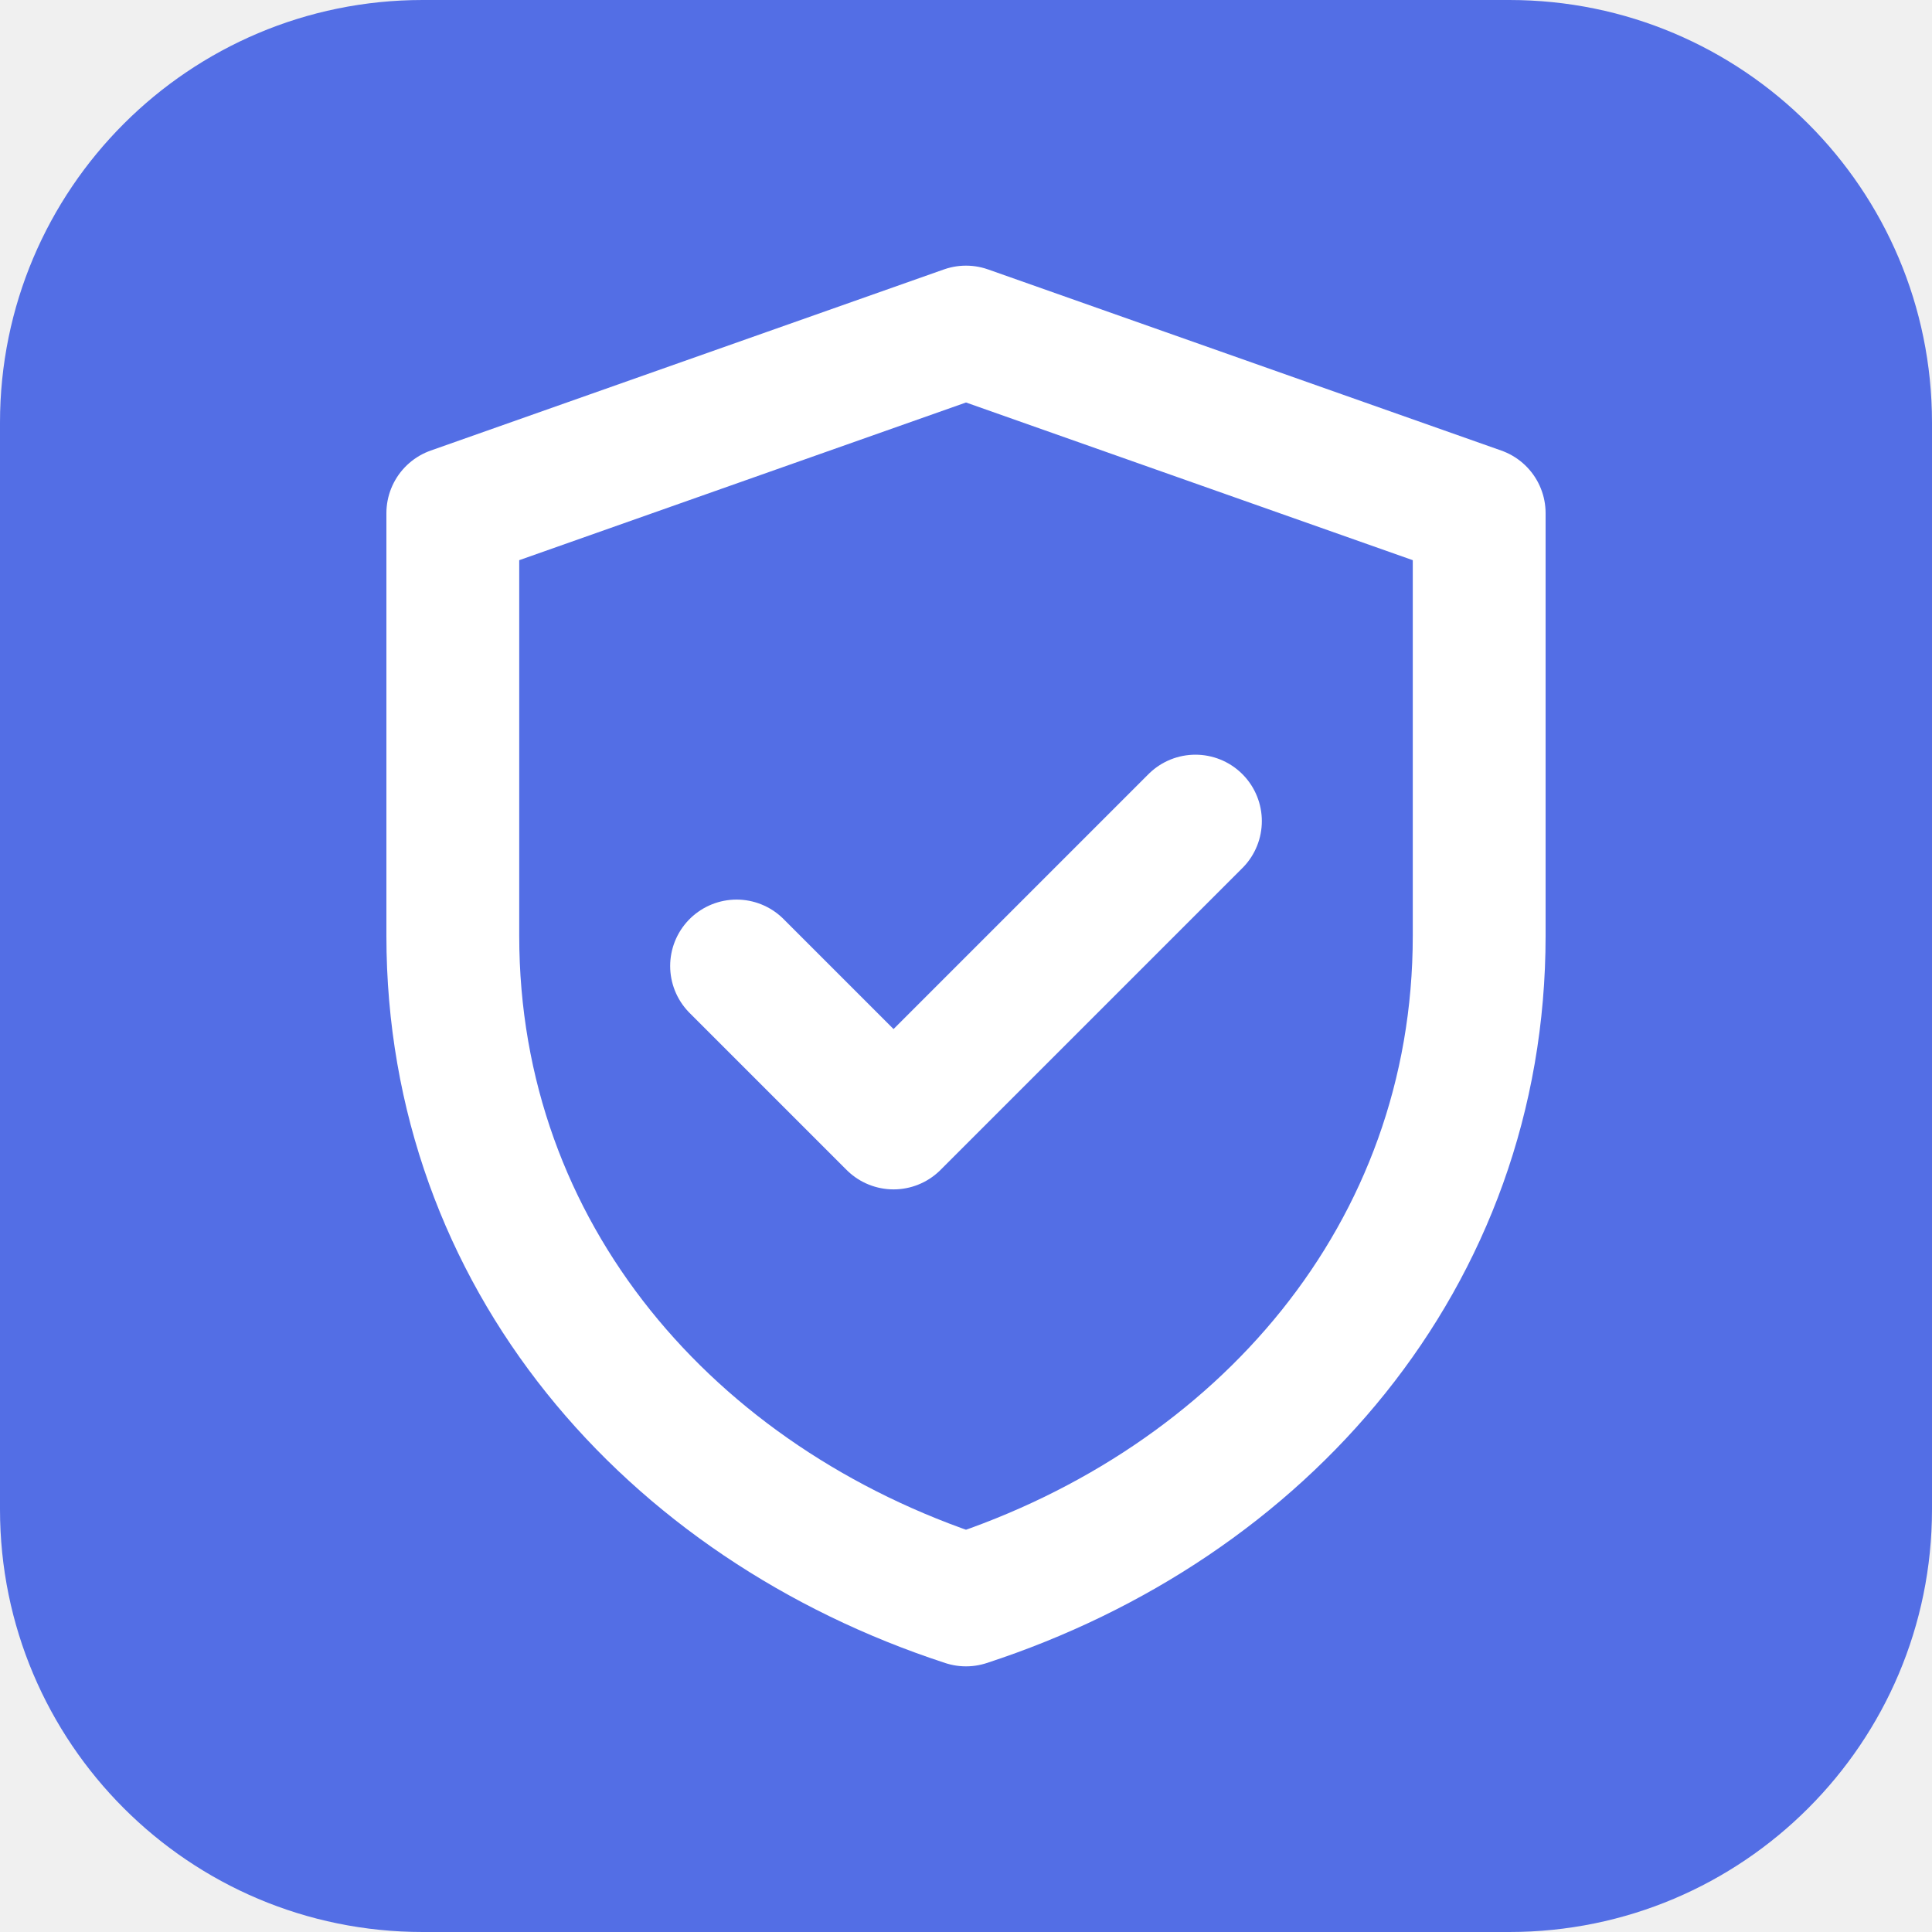
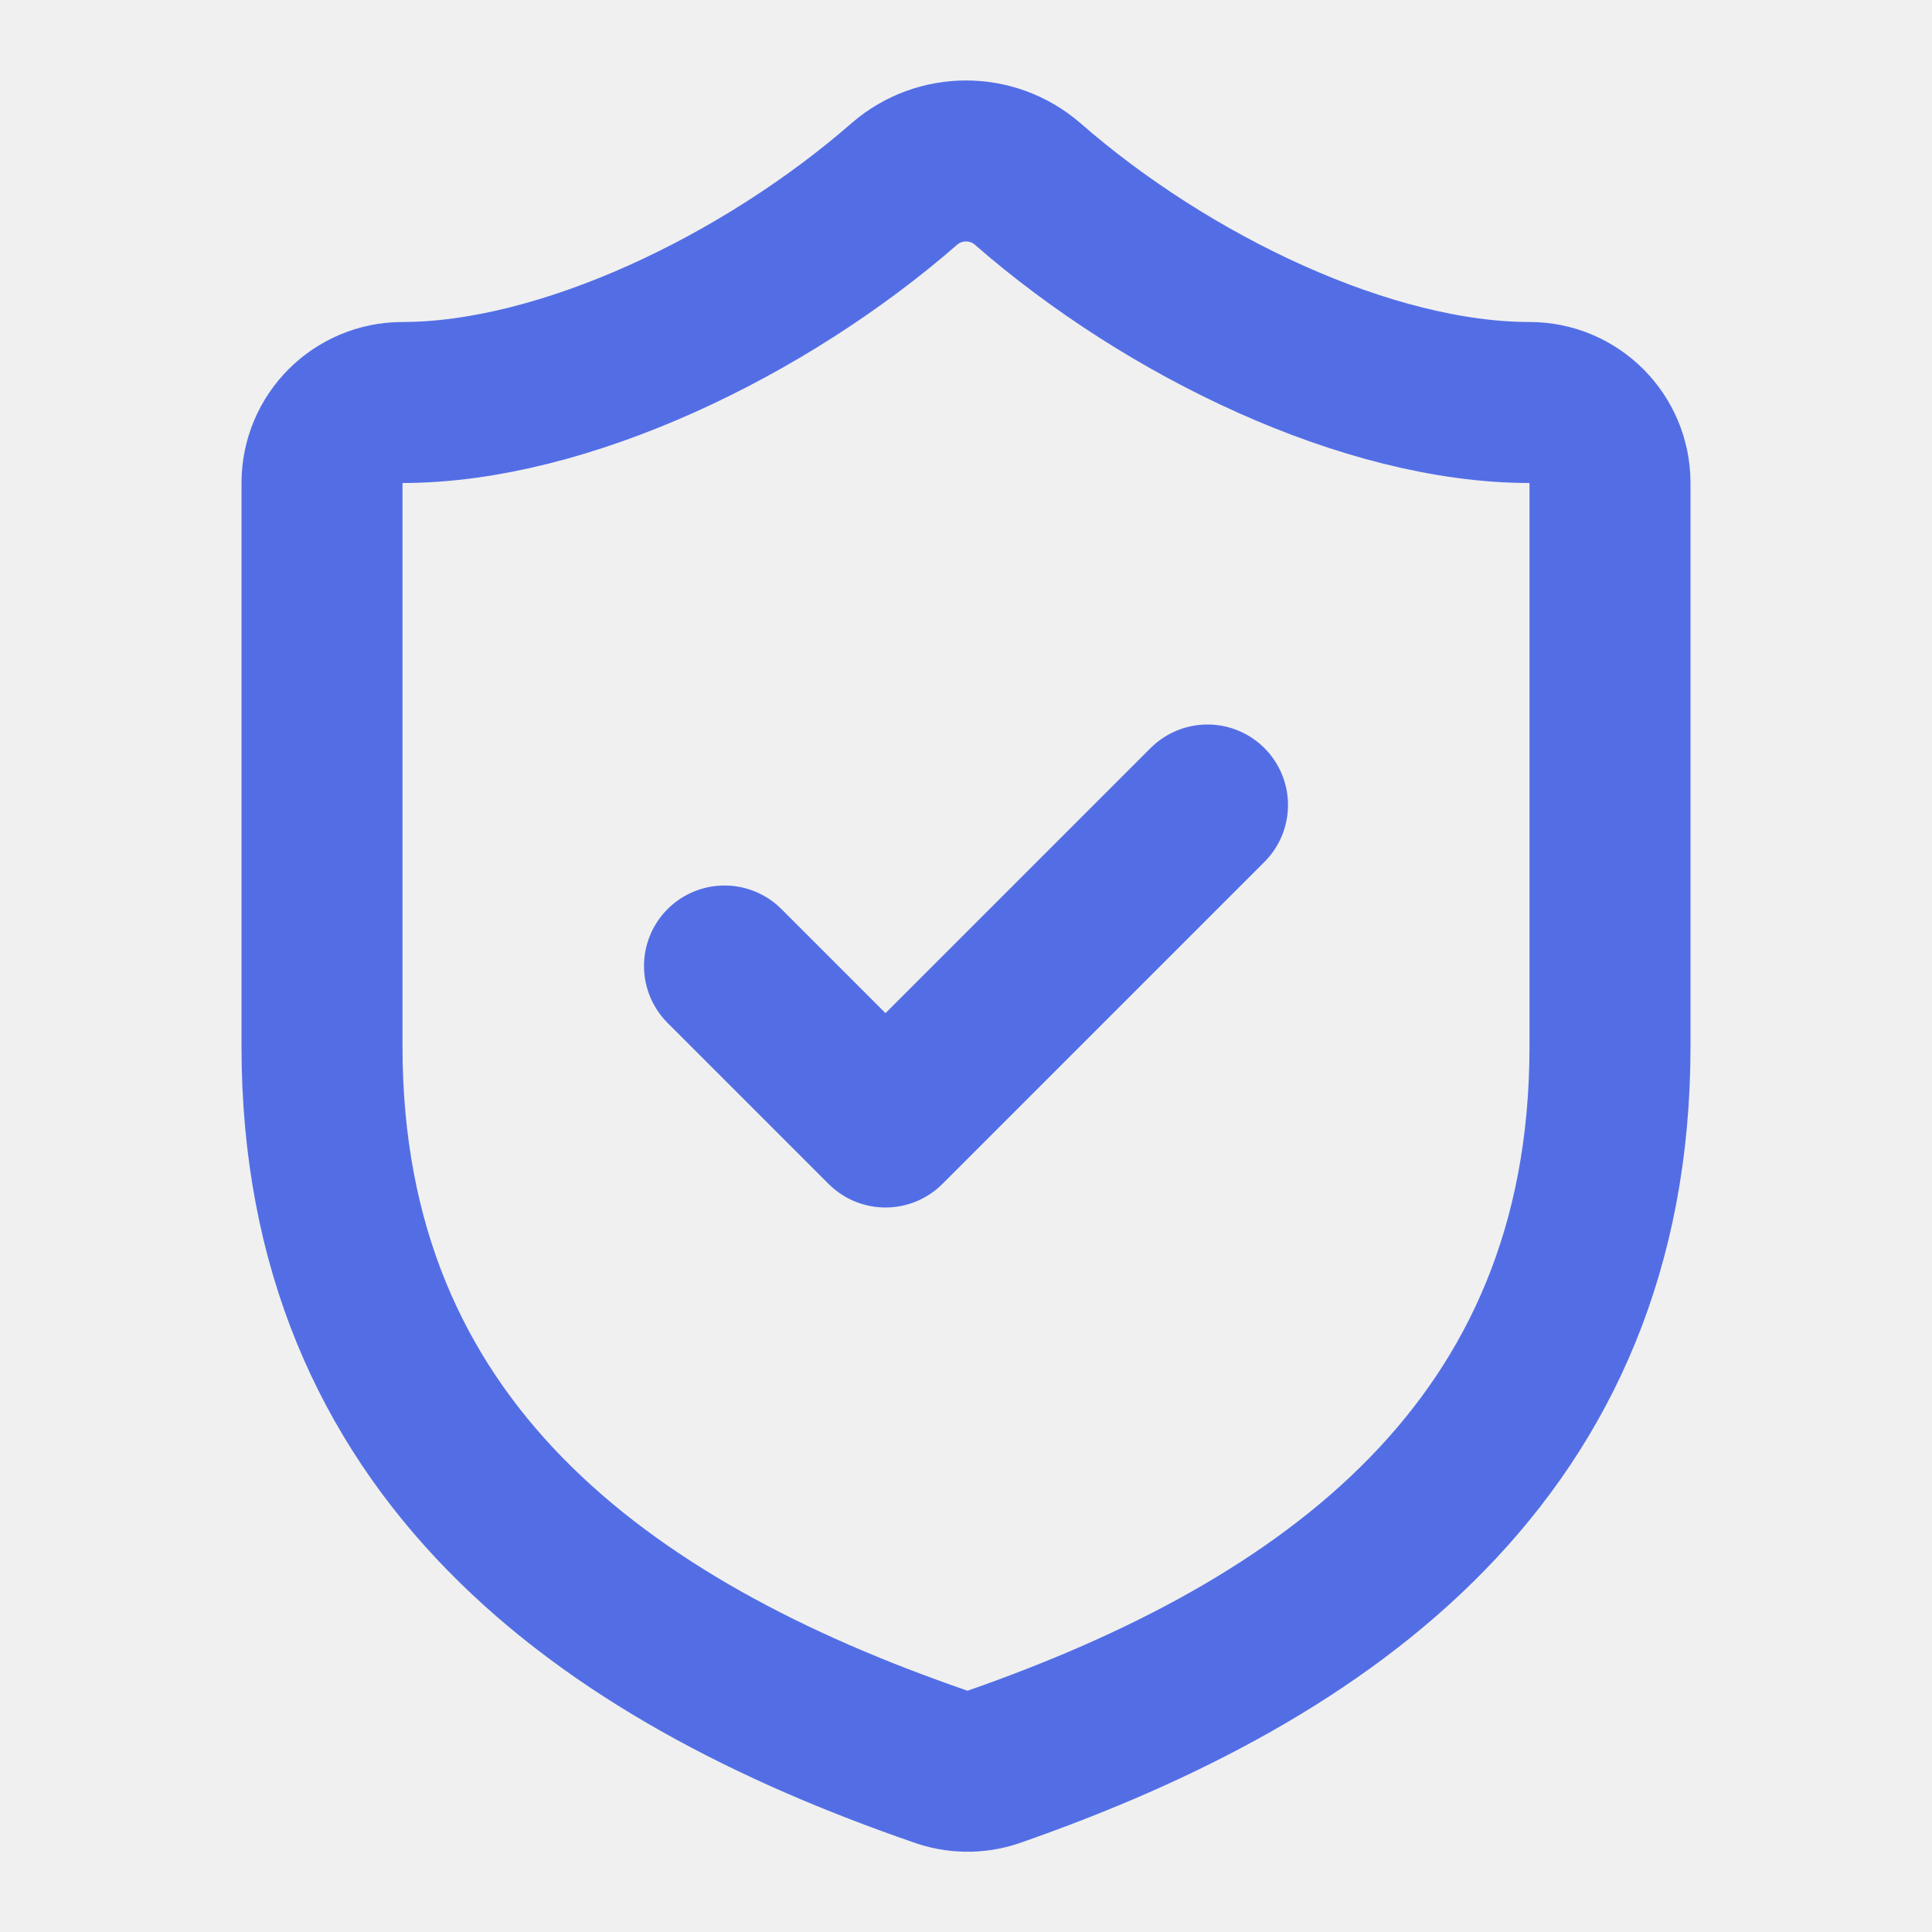
- <svg xmlns="http://www.w3.org/2000/svg" viewBox="0 0 32 32">
-   <rect width="32" height="32" rx="7" fill="#536ee5" />
-   <path d="M16 5.5l8.5 3v7c0 5.3-3.6 9.4-8.5 11-4.9-1.6-8.5-5.7-8.5-11v-7l8.5-3z" fill="none" stroke="#fff" stroke-width="2.2" stroke-linejoin="round" />
-   <path d="M12.2 16l2.6 2.6 5-5" fill="none" stroke="#fff" stroke-width="2.2" stroke-linecap="round" stroke-linejoin="round" />
+ <svg xmlns="http://www.w3.org/2000/svg" class="lucide lucide-shield-check" width="24" height="24" viewBox="0 0 24 24" fill="none" stroke="#536ee5" stroke-width="2" stroke-linecap="round" stroke-linejoin="round">
+   <path d="M20 13c0 5-3.5 7.5-7.66 8.95a1 1 0 0 1-.67-.01C7.5 20.5 4 18 4 13V6a1 1 0 0 1 1-1c2 0 4.5-1.2 6.24-2.72a1.17 1.17 0 0 1 1.52 0C14.51 3.81 17 5 19 5a1 1 0 0 1 1 1z" />
+   <path d="m9 12 2 2 4-4" />
</svg>
